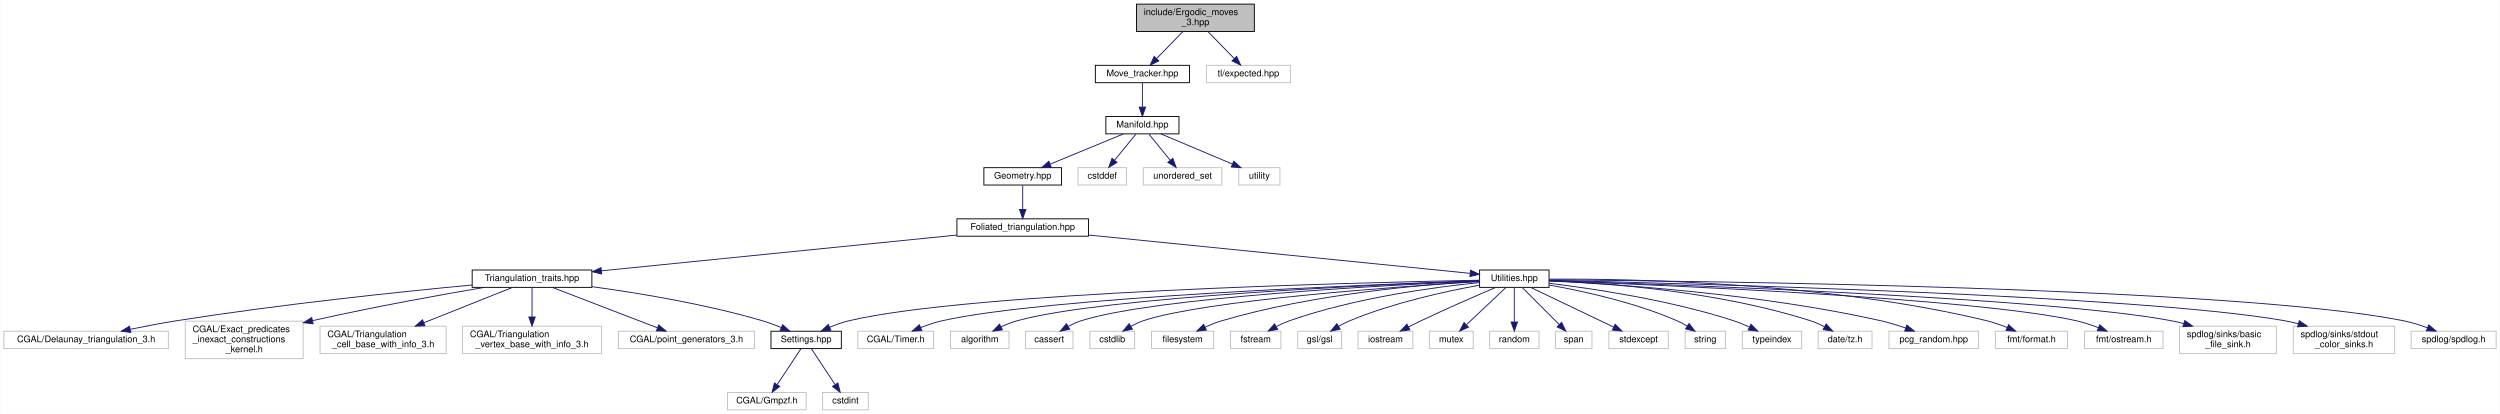
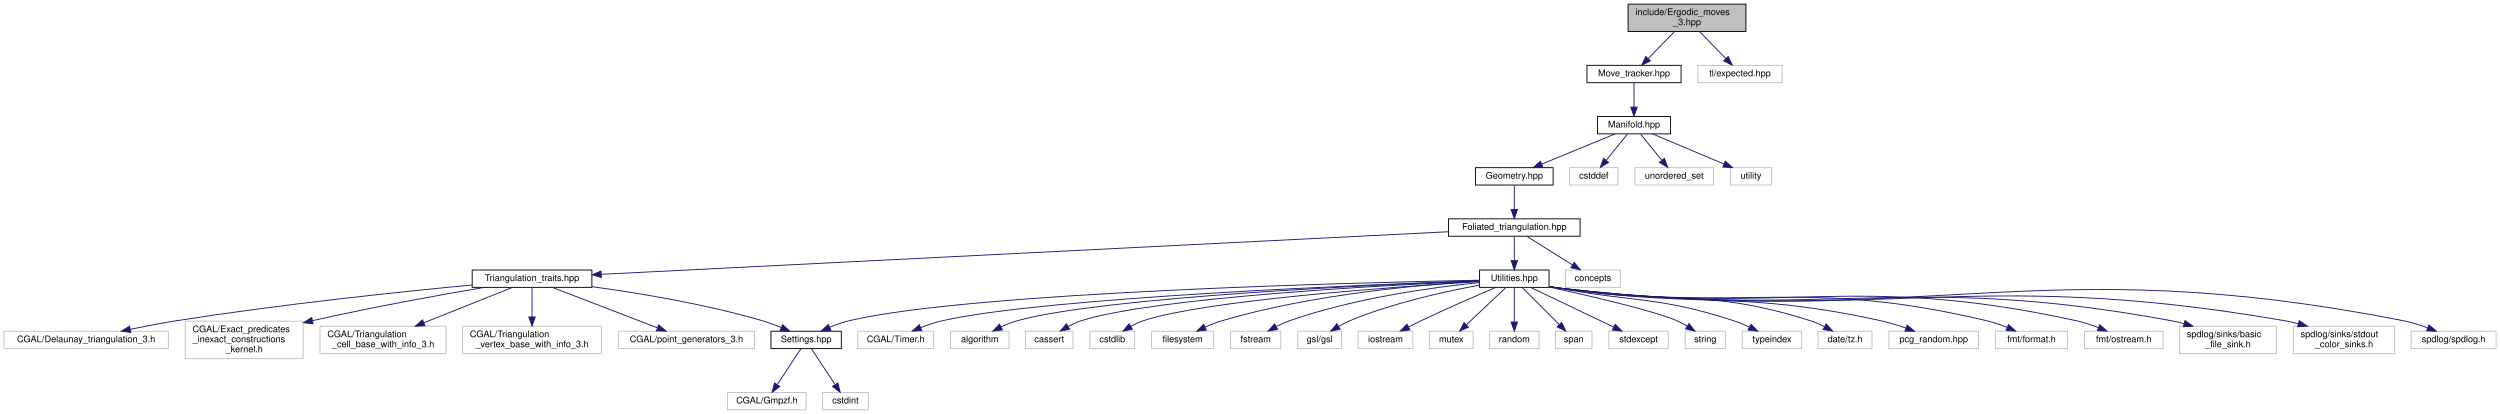
<svg xmlns="http://www.w3.org/2000/svg" xmlns:xlink="http://www.w3.org/1999/xlink" width="2736pt" height="453pt" viewBox="0.00 0.00 2735.50 453.00">
  <g id="graph0" class="graph" transform="scale(1 1) rotate(0) translate(4 449)">
    <polygon fill="white" stroke="transparent" points="-4,4 -4,-449 2731.5,-449 2731.5,4 -4,4" />
    <g id="node1" class="node">
      <g id="a_node1">
        <a xlink:title="Pachner moves on 2+1 dimensional foliated Delaunay triangulations.">
-           <polygon fill="#bfbfbf" stroke="black" points="1239.5,-414.5 1239.5,-444.5 1368.5,-444.5 1368.5,-414.5 1239.5,-414.5" />
-           <text text-anchor="start" x="1247.5" y="-432.5" font-family="Helvetica,sans-Serif" font-size="10.00">include/Ergodic_moves</text>
-           <text text-anchor="middle" x="1304" y="-421.5" font-family="Helvetica,sans-Serif" font-size="10.00">_3.hpp</text>
+           <polygon fill="#bfbfbf" stroke="black" points="1777.5,-414.5 1777.5,-444.5 1906.5,-444.5 1906.5,-414.5 1777.5,-414.5" />
+           <text text-anchor="start" x="1785.5" y="-432.5" font-family="Helvetica,sans-Serif" font-size="10.00">include/Ergodic_moves</text>
+           <text text-anchor="middle" x="1842" y="-421.5" font-family="Helvetica,sans-Serif" font-size="10.00">_3.hpp</text>
        </a>
      </g>
    </g>
    <g id="node2" class="node">
      <g id="a_node2">
        <a xlink:href="_move__tracker_8hpp.html" target="_top" xlink:title="Track ergodic moves.">
-           <polygon fill="white" stroke="black" points="1194.5,-358.5 1194.5,-377.5 1297.5,-377.5 1297.5,-358.5 1194.5,-358.5" />
-           <text text-anchor="middle" x="1246" y="-365.5" font-family="Helvetica,sans-Serif" font-size="10.00">Move_tracker.hpp</text>
+           <polygon fill="white" stroke="black" points="1732.5,-358.5 1732.5,-377.5 1835.5,-377.5 1835.5,-358.5 1732.5,-358.5" />
+           <text text-anchor="middle" x="1784" y="-365.5" font-family="Helvetica,sans-Serif" font-size="10.00">Move_tracker.hpp</text>
        </a>
      </g>
    </g>
    <g id="edge1" class="edge">
-       <path fill="none" stroke="midnightblue" d="M1290.25,-414.4C1281.65,-405.58 1270.55,-394.18 1261.61,-385.02" />
-       <polygon fill="midnightblue" stroke="midnightblue" points="1263.93,-382.38 1254.44,-377.66 1258.91,-387.26 1263.93,-382.38" />
-     </g>
-     <g id="node40" class="node">
-       <g id="a_node40">
-         <a xlink:title=" ">
-           <polygon fill="white" stroke="#bfbfbf" points="1316,-358.5 1316,-377.5 1408,-377.5 1408,-358.5 1316,-358.5" />
-           <text text-anchor="middle" x="1362" y="-365.5" font-family="Helvetica,sans-Serif" font-size="10.00">tl/expected.hpp</text>
-         </a>
-       </g>
-     </g>
-     <g id="edge40" class="edge">
-       <path fill="none" stroke="midnightblue" d="M1317.75,-414.4C1326.35,-405.58 1337.45,-394.18 1346.39,-385.02" />
-       <polygon fill="midnightblue" stroke="midnightblue" points="1349.09,-387.26 1353.56,-377.66 1344.07,-382.38 1349.09,-387.26" />
+       <path fill="none" stroke="midnightblue" d="M1828.25,-414.4C1819.65,-405.58 1808.55,-394.18 1799.61,-385.02" />
+       <polygon fill="midnightblue" stroke="midnightblue" points="1801.93,-382.38 1792.44,-377.66 1796.91,-387.26 1801.93,-382.38" />
+     </g>
+     <g id="node41" class="node">
+       <g id="a_node41">
+         <a xlink:title=" ">
+           <polygon fill="white" stroke="#bfbfbf" points="1854,-358.5 1854,-377.5 1946,-377.5 1946,-358.5 1854,-358.5" />
+           <text text-anchor="middle" x="1900" y="-365.5" font-family="Helvetica,sans-Serif" font-size="10.00">tl/expected.hpp</text>
+         </a>
+       </g>
+     </g>
+     <g id="edge41" class="edge">
+       <path fill="none" stroke="midnightblue" d="M1855.75,-414.4C1864.35,-405.58 1875.45,-394.18 1884.39,-385.02" />
+       <polygon fill="midnightblue" stroke="midnightblue" points="1887.09,-387.26 1891.56,-377.66 1882.07,-382.38 1887.09,-387.26" />
    </g>
    <g id="node3" class="node">
      <g id="a_node3">
        <a xlink:href="_manifold_8hpp.html" target="_top" xlink:title="Data structures for manifolds.">
-           <polygon fill="white" stroke="black" points="1206,-302.5 1206,-321.5 1286,-321.5 1286,-302.5 1206,-302.5" />
-           <text text-anchor="middle" x="1246" y="-309.5" font-family="Helvetica,sans-Serif" font-size="10.00">Manifold.hpp</text>
+           <polygon fill="white" stroke="black" points="1744,-302.5 1744,-321.5 1824,-321.5 1824,-302.5 1744,-302.5" />
+           <text text-anchor="middle" x="1784" y="-309.5" font-family="Helvetica,sans-Serif" font-size="10.00">Manifold.hpp</text>
        </a>
      </g>
    </g>
    <g id="edge2" class="edge">
-       <path fill="none" stroke="midnightblue" d="M1246,-358.08C1246,-351.01 1246,-340.86 1246,-331.99" />
-       <polygon fill="midnightblue" stroke="midnightblue" points="1249.5,-331.75 1246,-321.75 1242.5,-331.75 1249.5,-331.75" />
+       <path fill="none" stroke="midnightblue" d="M1784,-358.08C1784,-351.01 1784,-340.86 1784,-331.99" />
+       <polygon fill="midnightblue" stroke="midnightblue" points="1787.5,-331.75 1784,-321.75 1780.5,-331.75 1787.5,-331.75" />
    </g>
    <g id="node4" class="node">
      <g id="a_node4">
        <a xlink:href="_geometry_8hpp.html" target="_top" xlink:title="Geometric quantities of Manifold used by MoveAlgorithm.">
-           <polygon fill="white" stroke="black" points="1072.5,-246.5 1072.5,-265.5 1157.5,-265.5 1157.5,-246.5 1072.5,-246.5" />
-           <text text-anchor="middle" x="1115" y="-253.5" font-family="Helvetica,sans-Serif" font-size="10.00">Geometry.hpp</text>
+           <polygon fill="white" stroke="black" points="1610.5,-246.5 1610.5,-265.5 1695.5,-265.5 1695.5,-246.5 1610.5,-246.5" />
+           <text text-anchor="middle" x="1653" y="-253.5" font-family="Helvetica,sans-Serif" font-size="10.00">Geometry.hpp</text>
        </a>
      </g>
    </g>
    <g id="edge3" class="edge">
-       <path fill="none" stroke="midnightblue" d="M1225.24,-302.44C1203.68,-293.56 1169.74,-279.56 1145.21,-269.45" />
-       <polygon fill="midnightblue" stroke="midnightblue" points="1146.24,-266.09 1135.66,-265.52 1143.57,-272.56 1146.24,-266.09" />
-     </g>
-     <g id="node37" class="node">
-       <g id="a_node37">
-         <a xlink:title=" ">
-           <polygon fill="white" stroke="#bfbfbf" points="1175.5,-246.5 1175.5,-265.5 1228.5,-265.5 1228.5,-246.5 1175.5,-246.5" />
-           <text text-anchor="middle" x="1202" y="-253.5" font-family="Helvetica,sans-Serif" font-size="10.00">cstddef</text>
-         </a>
-       </g>
-     </g>
-     <g id="edge37" class="edge">
-       <path fill="none" stroke="midnightblue" d="M1238.73,-302.08C1232.46,-294.38 1223.21,-283.03 1215.57,-273.65" />
-       <polygon fill="midnightblue" stroke="midnightblue" points="1218.16,-271.29 1209.13,-265.75 1212.73,-275.71 1218.16,-271.29" />
+       <path fill="none" stroke="midnightblue" d="M1763.24,-302.44C1741.68,-293.56 1707.74,-279.56 1683.21,-269.45" />
+       <polygon fill="midnightblue" stroke="midnightblue" points="1684.24,-266.09 1673.66,-265.52 1681.57,-272.56 1684.24,-266.09" />
    </g>
    <g id="node38" class="node">
      <g id="a_node38">
        <a xlink:title=" ">
-           <polygon fill="white" stroke="#bfbfbf" points="1247,-246.5 1247,-265.5 1333,-265.5 1333,-246.5 1247,-246.5" />
-           <text text-anchor="middle" x="1290" y="-253.5" font-family="Helvetica,sans-Serif" font-size="10.00">unordered_set</text>
+           <polygon fill="white" stroke="#bfbfbf" points="1713.5,-246.5 1713.5,-265.5 1766.5,-265.5 1766.5,-246.5 1713.5,-246.5" />
+           <text text-anchor="middle" x="1740" y="-253.5" font-family="Helvetica,sans-Serif" font-size="10.00">cstddef</text>
        </a>
      </g>
    </g>
    <g id="edge38" class="edge">
-       <path fill="none" stroke="midnightblue" d="M1253.27,-302.08C1259.54,-294.38 1268.79,-283.03 1276.43,-273.65" />
-       <polygon fill="midnightblue" stroke="midnightblue" points="1279.27,-275.71 1282.87,-265.75 1273.84,-271.29 1279.27,-275.71" />
+       <path fill="none" stroke="midnightblue" d="M1776.73,-302.08C1770.46,-294.38 1761.21,-283.03 1753.57,-273.65" />
+       <polygon fill="midnightblue" stroke="midnightblue" points="1756.16,-271.29 1747.13,-265.75 1750.73,-275.71 1756.16,-271.29" />
    </g>
    <g id="node39" class="node">
      <g id="a_node39">
        <a xlink:title=" ">
-           <polygon fill="white" stroke="#bfbfbf" points="1351.5,-246.5 1351.5,-265.5 1396.5,-265.5 1396.5,-246.5 1351.5,-246.5" />
-           <text text-anchor="middle" x="1374" y="-253.5" font-family="Helvetica,sans-Serif" font-size="10.00">utility</text>
+           <polygon fill="white" stroke="#bfbfbf" points="1785,-246.5 1785,-265.5 1871,-265.5 1871,-246.5 1785,-246.5" />
+           <text text-anchor="middle" x="1828" y="-253.5" font-family="Helvetica,sans-Serif" font-size="10.00">unordered_set</text>
        </a>
      </g>
    </g>
    <g id="edge39" class="edge">
-       <path fill="none" stroke="midnightblue" d="M1266.28,-302.44C1287.35,-293.56 1320.52,-279.56 1344.49,-269.45" />
-       <polygon fill="midnightblue" stroke="midnightblue" points="1345.96,-272.63 1353.81,-265.52 1343.24,-266.18 1345.96,-272.63" />
+       <path fill="none" stroke="midnightblue" d="M1791.27,-302.08C1797.54,-294.38 1806.79,-283.03 1814.43,-273.65" />
+       <polygon fill="midnightblue" stroke="midnightblue" points="1817.27,-275.71 1820.87,-265.75 1811.84,-271.29 1817.27,-275.71" />
+     </g>
+     <g id="node40" class="node">
+       <g id="a_node40">
+         <a xlink:title=" ">
+           <polygon fill="white" stroke="#bfbfbf" points="1889.5,-246.5 1889.5,-265.5 1934.5,-265.5 1934.5,-246.5 1889.5,-246.5" />
+           <text text-anchor="middle" x="1912" y="-253.5" font-family="Helvetica,sans-Serif" font-size="10.00">utility</text>
+         </a>
+       </g>
+     </g>
+     <g id="edge40" class="edge">
+       <path fill="none" stroke="midnightblue" d="M1804.28,-302.44C1825.35,-293.56 1858.52,-279.56 1882.49,-269.45" />
+       <polygon fill="midnightblue" stroke="midnightblue" points="1883.96,-272.63 1891.81,-265.52 1881.24,-266.18 1883.96,-272.63" />
    </g>
    <g id="node5" class="node">
      <g id="a_node5">
        <a xlink:href="_foliated__triangulation_8hpp.html" target="_top" xlink:title="Create foliated spherical triangulations.">
-           <polygon fill="white" stroke="black" points="1043,-190.5 1043,-209.5 1187,-209.5 1187,-190.5 1043,-190.5" />
-           <text text-anchor="middle" x="1115" y="-197.5" font-family="Helvetica,sans-Serif" font-size="10.00">Foliated_triangulation.hpp</text>
+           <polygon fill="white" stroke="black" points="1581,-190.5 1581,-209.5 1725,-209.5 1725,-190.5 1581,-190.5" />
+           <text text-anchor="middle" x="1653" y="-197.5" font-family="Helvetica,sans-Serif" font-size="10.00">Foliated_triangulation.hpp</text>
        </a>
      </g>
    </g>
    <g id="edge4" class="edge">
-       <path fill="none" stroke="midnightblue" d="M1115,-246.08C1115,-239.01 1115,-228.86 1115,-219.99" />
-       <polygon fill="midnightblue" stroke="midnightblue" points="1118.5,-219.75 1115,-209.75 1111.5,-219.75 1118.5,-219.75" />
+       <path fill="none" stroke="midnightblue" d="M1653,-246.08C1653,-239.01 1653,-228.86 1653,-219.99" />
+       <polygon fill="midnightblue" stroke="midnightblue" points="1656.5,-219.75 1653,-209.75 1649.5,-219.75 1656.5,-219.75" />
    </g>
    <g id="node6" class="node">
      <g id="a_node6">
        <a xlink:href="_triangulation__traits_8hpp.html" target="_top" xlink:title="Traits class for particular uses of CGAL.">
          <polygon fill="white" stroke="black" points="512.5,-134.5 512.5,-153.5 643.5,-153.5 643.5,-134.5 512.5,-134.5" />
          <text text-anchor="middle" x="578" y="-141.5" font-family="Helvetica,sans-Serif" font-size="10.00">Triangulation_traits.hpp</text>
        </a>
      </g>
    </g>
    <g id="edge5" class="edge">
-       <path fill="none" stroke="midnightblue" d="M1042.86,-191.75C941.4,-181.54 757.43,-163.04 653.95,-152.64" />
-       <polygon fill="midnightblue" stroke="midnightblue" points="654.19,-149.14 643.89,-151.63 653.49,-156.11 654.19,-149.14" />
+       <path fill="none" stroke="midnightblue" d="M1580.8,-195.37C1386.23,-185.6 852.31,-158.78 653.72,-148.8" />
+       <polygon fill="midnightblue" stroke="midnightblue" points="653.83,-145.3 643.67,-148.3 653.48,-152.3 653.83,-145.3" />
    </g>
    <g id="node15" class="node">
      <g id="a_node15">
        <a xlink:href="_utilities_8hpp.html" target="_top" xlink:title="Utility functions.">
          <polygon fill="white" stroke="black" points="1615,-134.5 1615,-153.5 1691,-153.5 1691,-134.5 1615,-134.5" />
          <text text-anchor="middle" x="1653" y="-141.5" font-family="Helvetica,sans-Serif" font-size="10.00">Utilities.hpp</text>
        </a>
      </g>
    </g>
    <g id="edge14" class="edge">
-       <path fill="none" stroke="midnightblue" d="M1187.28,-191.75C1298.73,-180.56 1509.59,-159.39 1604.52,-149.87" />
-       <polygon fill="midnightblue" stroke="midnightblue" points="1605.1,-153.33 1614.7,-148.84 1604.4,-146.36 1605.1,-153.33" />
+       <path fill="none" stroke="midnightblue" d="M1653,-190.08C1653,-183.01 1653,-172.86 1653,-163.99" />
+       <polygon fill="midnightblue" stroke="midnightblue" points="1656.5,-163.75 1653,-153.75 1649.5,-163.75 1656.5,-163.75" />
+     </g>
+     <g id="node37" class="node">
+       <g id="a_node37">
+         <a xlink:title=" ">
+           <polygon fill="white" stroke="#bfbfbf" points="1709,-134.5 1709,-153.5 1769,-153.5 1769,-134.5 1709,-134.5" />
+           <text text-anchor="middle" x="1739" y="-141.5" font-family="Helvetica,sans-Serif" font-size="10.00">concepts</text>
+         </a>
+       </g>
+     </g>
+     <g id="edge37" class="edge">
+       <path fill="none" stroke="midnightblue" d="M1666.82,-190.32C1680.23,-181.9 1700.82,-168.97 1716.59,-159.07" />
+       <polygon fill="midnightblue" stroke="midnightblue" points="1718.61,-161.94 1725.22,-153.65 1714.89,-156.01 1718.61,-161.94" />
    </g>
    <g id="node7" class="node">
      <g id="a_node7">
        <a xlink:href="_settings_8hpp.html" target="_top" xlink:title="Global integer and precision settings.">
          <polygon fill="white" stroke="black" points="839.5,-67.5 839.5,-86.5 916.5,-86.5 916.5,-67.5 839.5,-67.5" />
          <text text-anchor="middle" x="878" y="-74.5" font-family="Helvetica,sans-Serif" font-size="10.00">Settings.hpp</text>
        </a>
      </g>
    </g>
    <g id="edge6" class="edge">
      <path fill="none" stroke="midnightblue" d="M643.64,-135.27C695.04,-128.27 767.96,-116.23 830,-98 836.87,-95.98 844.08,-93.3 850.78,-90.55" />
      <polygon fill="midnightblue" stroke="midnightblue" points="852.29,-93.71 860.1,-86.55 849.53,-87.27 852.29,-93.71" />
    </g>
    <g id="node10" class="node">
      <g id="a_node10">
        <a xlink:title=" ">
          <polygon fill="white" stroke="#bfbfbf" points="0,-67.5 0,-86.5 180,-86.5 180,-67.5 0,-67.5" />
          <text text-anchor="middle" x="90" y="-74.5" font-family="Helvetica,sans-Serif" font-size="10.00">CGAL/Delaunay_triangulation_3.h</text>
        </a>
      </g>
    </g>
    <g id="edge9" class="edge">
      <path fill="none" stroke="midnightblue" d="M512.38,-137.11C434.87,-129.76 302.14,-115.94 189,-98 172.52,-95.39 154.61,-91.95 138.62,-88.67" />
      <polygon fill="midnightblue" stroke="midnightblue" points="138.92,-85.16 128.42,-86.54 137.49,-92.01 138.92,-85.16" />
    </g>
    <g id="node11" class="node">
      <g id="a_node11">
        <a xlink:title=" ">
          <polygon fill="white" stroke="#bfbfbf" points="198.5,-56.5 198.5,-97.5 327.5,-97.5 327.5,-56.5 198.5,-56.5" />
          <text text-anchor="start" x="206.5" y="-85.5" font-family="Helvetica,sans-Serif" font-size="10.00">CGAL/Exact_predicates</text>
          <text text-anchor="start" x="206.5" y="-74.5" font-family="Helvetica,sans-Serif" font-size="10.00">_inexact_constructions</text>
          <text text-anchor="middle" x="263" y="-63.5" font-family="Helvetica,sans-Serif" font-size="10.00">_kernel.h</text>
        </a>
      </g>
    </g>
    <g id="edge10" class="edge">
      <path fill="none" stroke="midnightblue" d="M525.57,-134.45C478.79,-126.53 408.22,-113.92 337.83,-98.11" />
      <polygon fill="midnightblue" stroke="midnightblue" points="338.43,-94.65 327.9,-95.85 336.88,-101.48 338.43,-94.65" />
    </g>
    <g id="node12" class="node">
      <g id="a_node12">
        <a xlink:title=" ">
          <polygon fill="white" stroke="#bfbfbf" points="346,-62 346,-92 484,-92 484,-62 346,-62" />
          <text text-anchor="start" x="354" y="-80" font-family="Helvetica,sans-Serif" font-size="10.00">CGAL/Triangulation</text>
          <text text-anchor="middle" x="415" y="-69" font-family="Helvetica,sans-Serif" font-size="10.00">_cell_base_with_info_3.h</text>
        </a>
      </g>
    </g>
    <g id="edge11" class="edge">
      <path fill="none" stroke="midnightblue" d="M556.35,-134.37C531.79,-124.57 491.06,-108.33 459.61,-95.79" />
      <polygon fill="midnightblue" stroke="midnightblue" points="460.76,-92.48 450.18,-92.03 458.17,-98.98 460.76,-92.48" />
    </g>
    <g id="node13" class="node">
      <g id="a_node13">
        <a xlink:title=" ">
          <polygon fill="white" stroke="#bfbfbf" points="502,-62 502,-92 654,-92 654,-62 502,-62" />
          <text text-anchor="start" x="510" y="-80" font-family="Helvetica,sans-Serif" font-size="10.00">CGAL/Triangulation</text>
          <text text-anchor="middle" x="578" y="-69" font-family="Helvetica,sans-Serif" font-size="10.00">_vertex_base_with_info_3.h</text>
        </a>
      </g>
    </g>
    <g id="edge12" class="edge">
      <path fill="none" stroke="midnightblue" d="M578,-134.23C578,-126.04 578,-113.42 578,-102.21" />
      <polygon fill="midnightblue" stroke="midnightblue" points="581.5,-102.09 578,-92.09 574.5,-102.09 581.5,-102.09" />
    </g>
    <g id="node14" class="node">
      <g id="a_node14">
        <a xlink:title=" ">
          <polygon fill="white" stroke="#bfbfbf" points="672.5,-67.5 672.5,-86.5 821.5,-86.5 821.5,-67.5 672.5,-67.5" />
          <text text-anchor="middle" x="747" y="-74.5" font-family="Helvetica,sans-Serif" font-size="10.00">CGAL/point_generators_3.h</text>
        </a>
      </g>
    </g>
    <g id="edge13" class="edge">
      <path fill="none" stroke="midnightblue" d="M600.44,-134.37C629.82,-123.07 681.49,-103.2 714.97,-90.32" />
      <polygon fill="midnightblue" stroke="midnightblue" points="716.66,-93.42 724.73,-86.56 714.14,-86.89 716.66,-93.42" />
    </g>
    <g id="node8" class="node">
      <g id="a_node8">
        <a xlink:title=" ">
          <polygon fill="white" stroke="#bfbfbf" points="792,-0.5 792,-19.5 878,-19.5 878,-0.5 792,-0.5" />
          <text text-anchor="middle" x="835" y="-7.5" font-family="Helvetica,sans-Serif" font-size="10.00">CGAL/Gmpzf.h</text>
        </a>
      </g>
    </g>
    <g id="edge7" class="edge">
      <path fill="none" stroke="midnightblue" d="M872.2,-67.23C865.62,-57.29 854.74,-40.84 846.44,-28.29" />
      <polygon fill="midnightblue" stroke="midnightblue" points="849.14,-26.04 840.71,-19.63 843.31,-29.9 849.14,-26.04" />
    </g>
    <g id="node9" class="node">
      <g id="a_node9">
        <a xlink:title=" ">
          <polygon fill="white" stroke="#bfbfbf" points="896,-0.5 896,-19.5 946,-19.5 946,-0.5 896,-0.5" />
          <text text-anchor="middle" x="921" y="-7.5" font-family="Helvetica,sans-Serif" font-size="10.00">cstdint</text>
        </a>
      </g>
    </g>
    <g id="edge8" class="edge">
      <path fill="none" stroke="midnightblue" d="M883.8,-67.23C890.38,-57.29 901.26,-40.84 909.56,-28.29" />
      <polygon fill="midnightblue" stroke="midnightblue" points="912.69,-29.9 915.29,-19.63 906.86,-26.04 912.69,-29.9" />
    </g>
    <g id="edge36" class="edge">
      <path fill="none" stroke="midnightblue" d="M1614.98,-142.35C1484.87,-139.86 1058.1,-129.45 925,-98 917.93,-96.33 910.56,-93.68 903.82,-90.84" />
      <polygon fill="midnightblue" stroke="midnightblue" points="905.05,-87.56 894.5,-86.66 902.19,-93.95 905.05,-87.56" />
    </g>
    <g id="node16" class="node">
      <g id="a_node16">
        <a xlink:title=" ">
          <polygon fill="white" stroke="#bfbfbf" points="934.5,-67.5 934.5,-86.5 1017.5,-86.5 1017.5,-67.5 934.5,-67.5" />
          <text text-anchor="middle" x="976" y="-74.5" font-family="Helvetica,sans-Serif" font-size="10.00">CGAL/Timer.h</text>
        </a>
      </g>
    </g>
    <g id="edge15" class="edge">
      <path fill="none" stroke="midnightblue" d="M1614.7,-141.76C1496.7,-137.7 1139.91,-123.57 1027,-98 1019.13,-96.22 1010.88,-93.42 1003.36,-90.48" />
      <polygon fill="midnightblue" stroke="midnightblue" points="1004.57,-87.19 993.99,-86.6 1001.89,-93.66 1004.57,-87.19" />
    </g>
    <g id="node17" class="node">
      <g id="a_node17">
        <a xlink:title=" ">
          <polygon fill="white" stroke="#bfbfbf" points="1036,-67.5 1036,-86.5 1100,-86.5 1100,-67.5 1036,-67.5" />
          <text text-anchor="middle" x="1068" y="-74.5" font-family="Helvetica,sans-Serif" font-size="10.00">algorithm</text>
        </a>
      </g>
    </g>
    <g id="edge16" class="edge">
      <path fill="none" stroke="midnightblue" d="M1614.77,-141.67C1507.37,-137.66 1204.61,-124.27 1109,-98 1103.03,-96.36 1096.89,-93.86 1091.23,-91.17" />
      <polygon fill="midnightblue" stroke="midnightblue" points="1092.78,-88.03 1082.28,-86.6 1089.59,-94.27 1092.78,-88.03" />
    </g>
    <g id="node18" class="node">
      <g id="a_node18">
        <a xlink:title=" ">
          <polygon fill="white" stroke="#bfbfbf" points="1118,-67.5 1118,-86.5 1170,-86.5 1170,-67.5 1118,-67.5" />
          <text text-anchor="middle" x="1144" y="-74.5" font-family="Helvetica,sans-Serif" font-size="10.00">cassert</text>
        </a>
      </g>
    </g>
    <g id="edge17" class="edge">
      <path fill="none" stroke="midnightblue" d="M1614.75,-141.45C1517.01,-137.15 1260.06,-123.69 1179,-98 1174.17,-96.47 1169.27,-94.2 1164.72,-91.74" />
      <polygon fill="midnightblue" stroke="midnightblue" points="1166.42,-88.68 1156.04,-86.58 1162.85,-94.7 1166.42,-88.68" />
    </g>
    <g id="node19" class="node">
      <g id="a_node19">
        <a xlink:title=" ">
          <polygon fill="white" stroke="#bfbfbf" points="1188.5,-67.5 1188.5,-86.5 1237.5,-86.5 1237.5,-67.5 1188.5,-67.5" />
          <text text-anchor="middle" x="1213" y="-74.5" font-family="Helvetica,sans-Serif" font-size="10.00">cstdlib</text>
        </a>
      </g>
    </g>
    <g id="edge18" class="edge">
      <path fill="none" stroke="midnightblue" d="M1614.85,-140.82C1527.4,-135.48 1314.8,-120.55 1247,-98 1242.42,-96.48 1237.78,-94.27 1233.46,-91.88" />
      <polygon fill="midnightblue" stroke="midnightblue" points="1235.04,-88.74 1224.68,-86.54 1231.4,-94.72 1235.04,-88.74" />
    </g>
    <g id="node20" class="node">
      <g id="a_node20">
        <a xlink:title=" ">
          <polygon fill="white" stroke="#bfbfbf" points="1256,-67.5 1256,-86.5 1324,-86.5 1324,-67.5 1256,-67.5" />
          <text text-anchor="middle" x="1290" y="-74.5" font-family="Helvetica,sans-Serif" font-size="10.00">filesystem</text>
        </a>
      </g>
    </g>
    <g id="edge19" class="edge">
      <path fill="none" stroke="midnightblue" d="M1614.79,-141.27C1553.99,-137.71 1431.99,-127.27 1333,-98 1326.93,-96.21 1320.63,-93.68 1314.78,-91.04" />
      <polygon fill="midnightblue" stroke="midnightblue" points="1316.02,-87.75 1305.49,-86.56 1312.98,-94.06 1316.02,-87.75" />
    </g>
    <g id="node21" class="node">
      <g id="a_node21">
        <a xlink:title=" ">
          <polygon fill="white" stroke="#bfbfbf" points="1342.5,-67.5 1342.5,-86.5 1397.5,-86.5 1397.5,-67.5 1342.5,-67.5" />
          <text text-anchor="middle" x="1370" y="-74.5" font-family="Helvetica,sans-Serif" font-size="10.00">fstream</text>
        </a>
      </g>
    </g>
    <g id="edge20" class="edge">
      <path fill="none" stroke="midnightblue" d="M1614.96,-139.78C1565.79,-134.78 1478.06,-123 1407,-98 1402.17,-96.3 1397.22,-94.04 1392.57,-91.64" />
      <polygon fill="midnightblue" stroke="midnightblue" points="1394.02,-88.45 1383.58,-86.68 1390.64,-94.57 1394.02,-88.45" />
    </g>
    <g id="node22" class="node">
      <g id="a_node22">
        <a xlink:title=" ">
          <polygon fill="white" stroke="#bfbfbf" points="1416,-67.5 1416,-86.5 1464,-86.5 1464,-67.5 1416,-67.5" />
          <text text-anchor="middle" x="1440" y="-74.5" font-family="Helvetica,sans-Serif" font-size="10.00">gsl/gsl</text>
        </a>
      </g>
    </g>
    <g id="edge21" class="edge">
      <path fill="none" stroke="midnightblue" d="M1614.71,-136.87C1577.53,-130.13 1519.98,-117.58 1473,-98 1468.9,-96.29 1464.7,-94.12 1460.74,-91.85" />
      <polygon fill="midnightblue" stroke="midnightblue" points="1462.42,-88.77 1452.07,-86.52 1458.76,-94.74 1462.42,-88.77" />
    </g>
    <g id="node23" class="node">
      <g id="a_node23">
        <a xlink:title=" ">
          <polygon fill="white" stroke="#bfbfbf" points="1482,-67.5 1482,-86.5 1542,-86.5 1542,-67.5 1482,-67.5" />
          <text text-anchor="middle" x="1512" y="-74.5" font-family="Helvetica,sans-Serif" font-size="10.00">iostream</text>
        </a>
      </g>
    </g>
    <g id="edge22" class="edge">
      <path fill="none" stroke="midnightblue" d="M1632.52,-134.38C1611.81,-125.57 1578.96,-111.32 1551,-98 1546.51,-95.86 1541.78,-93.51 1537.21,-91.2" />
      <polygon fill="midnightblue" stroke="midnightblue" points="1538.71,-88.03 1528.21,-86.58 1535.51,-94.26 1538.71,-88.03" />
    </g>
    <g id="node24" class="node">
      <g id="a_node24">
        <a xlink:title=" ">
          <polygon fill="white" stroke="#bfbfbf" points="1560,-67.5 1560,-86.5 1608,-86.5 1608,-67.5 1560,-67.5" />
          <text text-anchor="middle" x="1584" y="-74.5" font-family="Helvetica,sans-Serif" font-size="10.00">mutex</text>
        </a>
      </g>
    </g>
    <g id="edge23" class="edge">
      <path fill="none" stroke="midnightblue" d="M1643.69,-134.23C1632.73,-123.9 1614.29,-106.54 1600.81,-93.83" />
      <polygon fill="midnightblue" stroke="midnightblue" points="1602.84,-90.94 1593.16,-86.63 1598.04,-96.03 1602.84,-90.94" />
    </g>
    <g id="node25" class="node">
      <g id="a_node25">
        <a xlink:title=" ">
          <polygon fill="white" stroke="#bfbfbf" points="1626,-67.5 1626,-86.5 1680,-86.5 1680,-67.5 1626,-67.5" />
          <text text-anchor="middle" x="1653" y="-74.5" font-family="Helvetica,sans-Serif" font-size="10.00">random</text>
        </a>
      </g>
    </g>
    <g id="edge24" class="edge">
      <path fill="none" stroke="midnightblue" d="M1653,-134.23C1653,-124.68 1653,-109.12 1653,-96.78" />
      <polygon fill="midnightblue" stroke="midnightblue" points="1656.5,-96.63 1653,-86.63 1649.5,-96.63 1656.5,-96.63" />
    </g>
    <g id="node26" class="node">
      <g id="a_node26">
        <a xlink:title=" ">
          <polygon fill="white" stroke="#bfbfbf" points="1698,-67.5 1698,-86.5 1738,-86.5 1738,-67.5 1698,-67.5" />
          <text text-anchor="middle" x="1718" y="-74.5" font-family="Helvetica,sans-Serif" font-size="10.00">span</text>
        </a>
      </g>
    </g>
    <g id="edge25" class="edge">
      <path fill="none" stroke="midnightblue" d="M1661.77,-134.23C1672.1,-123.9 1689.46,-106.54 1702.17,-93.83" />
      <polygon fill="midnightblue" stroke="midnightblue" points="1704.78,-96.17 1709.37,-86.63 1699.83,-91.22 1704.78,-96.17" />
    </g>
    <g id="node27" class="node">
      <g id="a_node27">
        <a xlink:title=" ">
          <polygon fill="white" stroke="#bfbfbf" points="1756.5,-67.5 1756.5,-86.5 1821.5,-86.5 1821.5,-67.5 1756.5,-67.5" />
          <text text-anchor="middle" x="1789" y="-74.5" font-family="Helvetica,sans-Serif" font-size="10.00">stdexcept</text>
        </a>
      </g>
    </g>
    <g id="edge26" class="edge">
      <path fill="none" stroke="midnightblue" d="M1671.06,-134.37C1694.23,-123.3 1734.63,-103.99 1761.6,-91.1" />
      <polygon fill="midnightblue" stroke="midnightblue" points="1763.35,-94.14 1770.87,-86.67 1760.33,-87.82 1763.35,-94.14" />
    </g>
    <g id="node28" class="node">
      <g id="a_node28">
        <a xlink:title=" ">
          <polygon fill="white" stroke="#bfbfbf" points="1840,-67.5 1840,-86.5 1884,-86.5 1884,-67.5 1840,-67.5" />
          <text text-anchor="middle" x="1862" y="-74.5" font-family="Helvetica,sans-Serif" font-size="10.00">string</text>
        </a>
      </g>
    </g>
    <g id="edge27" class="edge">
-       <path fill="none" stroke="midnightblue" d="M1691.33,-137.03C1728.2,-130.44 1784.96,-118.02 1831,-98 1834.79,-96.35 1838.64,-94.26 1842.28,-92.06" />
+       <path fill="none" stroke="midnightblue" d="M1691.36,-134.84C1735.81,-125.11 1806.15,-108.81 1831,-98 1834.79,-96.35 1838.64,-94.26 1842.28,-92.06" />
      <polygon fill="midnightblue" stroke="midnightblue" points="1844.27,-94.94 1850.73,-86.54 1840.44,-89.08 1844.27,-94.94" />
    </g>
    <g id="node29" class="node">
      <g id="a_node29">
        <a xlink:title=" ">
          <polygon fill="white" stroke="#bfbfbf" points="1902.5,-67.5 1902.5,-86.5 1967.5,-86.5 1967.5,-67.5 1902.5,-67.5" />
          <text text-anchor="middle" x="1935" y="-74.5" font-family="Helvetica,sans-Serif" font-size="10.00">typeindex</text>
        </a>
      </g>
    </g>
    <g id="edge28" class="edge">
-       <path fill="none" stroke="midnightblue" d="M1691.17,-138.94C1739.16,-133.13 1823.67,-120.58 1893,-98 1898.66,-96.16 1904.55,-93.71 1910.06,-91.17" />
-       <polygon fill="midnightblue" stroke="midnightblue" points="1911.99,-94.13 1919.44,-86.6 1908.92,-87.83 1911.99,-94.13" />
+       <path fill="none" stroke="midnightblue" d="M1691.22,-135.67C1694.19,-135.1 1697.14,-134.54 1700,-134 1785.74,-117.79 1810.02,-124.99 1893,-98 1898.66,-96.16 1904.55,-93.72 1910.06,-91.18" />
+       <polygon fill="midnightblue" stroke="midnightblue" points="1911.99,-94.13 1919.44,-86.6 1908.92,-87.84 1911.99,-94.13" />
    </g>
    <g id="node30" class="node">
      <g id="a_node30">
        <a xlink:title=" ">
          <polygon fill="white" stroke="#bfbfbf" points="1985.5,-67.5 1985.5,-86.5 2044.5,-86.5 2044.5,-67.5 1985.5,-67.5" />
          <text text-anchor="middle" x="2015" y="-74.5" font-family="Helvetica,sans-Serif" font-size="10.00">date/tz.h</text>
        </a>
      </g>
    </g>
    <g id="edge29" class="edge">
-       <path fill="none" stroke="midnightblue" d="M1691.36,-141.94C1752.99,-139.3 1877.26,-130.09 1977,-98 1982.19,-96.33 1987.52,-93.98 1992.48,-91.48" />
-       <polygon fill="midnightblue" stroke="midnightblue" points="1994.31,-94.46 2001.43,-86.62 1990.97,-88.31 1994.31,-94.46" />
+       <path fill="none" stroke="midnightblue" d="M1691.19,-135.49C1694.16,-134.96 1697.13,-134.46 1700,-134 1822.58,-114.32 1858.65,-135.5 1977,-98 1982.2,-96.35 1987.53,-94.02 1992.49,-91.52" />
+       <polygon fill="midnightblue" stroke="midnightblue" points="1994.33,-94.5 2001.44,-86.65 1990.98,-88.35 1994.33,-94.5" />
    </g>
    <g id="node31" class="node">
      <g id="a_node31">
        <a xlink:title=" ">
          <polygon fill="white" stroke="#bfbfbf" points="2063,-67.5 2063,-86.5 2161,-86.5 2161,-67.5 2063,-67.5" />
          <text text-anchor="middle" x="2112" y="-74.5" font-family="Helvetica,sans-Serif" font-size="10.00">pcg_random.hpp</text>
        </a>
      </g>
    </g>
    <g id="edge30" class="edge">
-       <path fill="none" stroke="midnightblue" d="M1691.05,-141.52C1762.83,-138.11 1922.79,-127.6 2054,-98 2063.06,-95.96 2072.67,-92.98 2081.42,-89.95" />
-       <polygon fill="midnightblue" stroke="midnightblue" points="2082.62,-93.24 2090.84,-86.55 2080.25,-86.66 2082.62,-93.24" />
+       <path fill="none" stroke="midnightblue" d="M1691.17,-135.4C1694.15,-134.9 1697.12,-134.42 1700,-134 1856.48,-111.11 1899.55,-132 2054,-98 2063.14,-95.99 2072.85,-93 2081.65,-89.94" />
+       <polygon fill="midnightblue" stroke="midnightblue" points="2082.91,-93.2 2091.12,-86.51 2080.53,-86.62 2082.91,-93.2" />
    </g>
    <g id="node32" class="node">
      <g id="a_node32">
        <a xlink:title=" ">
          <polygon fill="white" stroke="#bfbfbf" points="2179.5,-67.5 2179.5,-86.5 2258.5,-86.5 2258.5,-67.5 2179.5,-67.5" />
          <text text-anchor="middle" x="2219" y="-74.5" font-family="Helvetica,sans-Serif" font-size="10.00">fmt/format.h</text>
        </a>
      </g>
    </g>
    <g id="edge31" class="edge">
-       <path fill="none" stroke="midnightblue" d="M1691.25,-143.56C1777.82,-143.99 1994.85,-140.34 2170,-98 2177.49,-96.19 2185.33,-93.42 2192.49,-90.51" />
-       <polygon fill="midnightblue" stroke="midnightblue" points="2193.93,-93.7 2201.73,-86.54 2191.17,-87.27 2193.93,-93.7" />
+       <path fill="none" stroke="midnightblue" d="M1691.16,-135.32C1694.15,-134.83 1697.12,-134.39 1700,-134 1907.66,-106.26 1966.11,-146.17 2170,-98 2177.5,-96.23 2185.35,-93.47 2192.51,-90.56" />
+       <polygon fill="midnightblue" stroke="midnightblue" points="2193.95,-93.75 2201.75,-86.58 2191.18,-87.32 2193.95,-93.75" />
    </g>
    <g id="node33" class="node">
      <g id="a_node33">
        <a xlink:title=" ">
          <polygon fill="white" stroke="#bfbfbf" points="2277,-67.5 2277,-86.5 2363,-86.5 2363,-67.5 2277,-67.5" />
          <text text-anchor="middle" x="2320" y="-74.5" font-family="Helvetica,sans-Serif" font-size="10.00">fmt/ostream.h</text>
        </a>
      </g>
    </g>
    <g id="edge32" class="edge">
-       <path fill="none" stroke="midnightblue" d="M1691.03,-141.68C1807.35,-137.41 2157.13,-122.81 2268,-98 2276.1,-96.19 2284.61,-93.35 2292.34,-90.37" />
-       <polygon fill="midnightblue" stroke="midnightblue" points="2293.69,-93.59 2301.64,-86.58 2291.06,-87.11 2293.69,-93.59" />
+       <path fill="none" stroke="midnightblue" d="M1691.16,-135.28C1694.14,-134.8 1697.12,-134.37 1700,-134 1950.94,-102.15 2020.89,-152.02 2268,-98 2276.11,-96.23 2284.62,-93.4 2292.35,-90.42" />
+       <polygon fill="midnightblue" stroke="midnightblue" points="2293.71,-93.65 2301.65,-86.63 2291.07,-87.16 2293.71,-93.65" />
    </g>
    <g id="node34" class="node">
      <g id="a_node34">
        <a xlink:title=" ">
          <polygon fill="white" stroke="#bfbfbf" points="2381,-62 2381,-92 2487,-92 2487,-62 2381,-62" />
          <text text-anchor="start" x="2389" y="-80" font-family="Helvetica,sans-Serif" font-size="10.00">spdlog/sinks/basic</text>
          <text text-anchor="middle" x="2434" y="-69" font-family="Helvetica,sans-Serif" font-size="10.00">_file_sink.h</text>
        </a>
      </g>
    </g>
    <g id="edge33" class="edge">
-       <path fill="none" stroke="midnightblue" d="M1691.35,-141.86C1820.61,-137.83 2239.59,-123.09 2372,-98 2376.43,-97.16 2380.99,-96.1 2385.52,-94.9" />
-       <polygon fill="midnightblue" stroke="midnightblue" points="2386.7,-98.2 2395.36,-92.1 2384.78,-91.47 2386.7,-98.2" />
+       <path fill="none" stroke="midnightblue" d="M1691.15,-135.25C1694.14,-134.78 1697.11,-134.35 1700,-134 1996.9,-97.79 2077.89,-152.37 2372,-98 2376.5,-97.17 2381.13,-96.1 2385.73,-94.89" />
+       <polygon fill="midnightblue" stroke="midnightblue" points="2387.04,-98.16 2395.7,-92.05 2385.12,-91.42 2387.04,-98.16" />
    </g>
    <g id="node35" class="node">
      <g id="a_node35">
        <a xlink:title=" ">
          <polygon fill="white" stroke="#bfbfbf" points="2505.5,-62 2505.5,-92 2616.5,-92 2616.5,-62 2505.5,-62" />
          <text text-anchor="start" x="2513.5" y="-80" font-family="Helvetica,sans-Serif" font-size="10.00">spdlog/sinks/stdout</text>
          <text text-anchor="middle" x="2561" y="-69" font-family="Helvetica,sans-Serif" font-size="10.00">_color_sinks.h</text>
        </a>
      </g>
    </g>
    <g id="edge34" class="edge">
-       <path fill="none" stroke="midnightblue" d="M1691.33,-142.2C1834.55,-139.02 2338.17,-126.05 2496,-98 2500.96,-97.12 2506.07,-95.98 2511.14,-94.68" />
-       <polygon fill="midnightblue" stroke="midnightblue" points="2512.09,-98.05 2520.81,-92.04 2510.24,-91.3 2512.09,-98.05" />
+       <path fill="none" stroke="midnightblue" d="M1691.15,-135.22C1694.14,-134.76 1697.11,-134.34 1700,-134 2051.71,-92.59 2147.08,-158.56 2496,-98 2500.96,-97.14 2506.08,-96.01 2511.15,-94.72" />
+       <polygon fill="midnightblue" stroke="midnightblue" points="2512.09,-98.1 2520.82,-92.09 2510.25,-91.34 2512.09,-98.1" />
    </g>
    <g id="node36" class="node">
      <g id="a_node36">
        <a xlink:title=" ">
          <polygon fill="white" stroke="#bfbfbf" points="2634.5,-67.5 2634.5,-86.5 2727.5,-86.5 2727.5,-67.5 2634.5,-67.5" />
          <text text-anchor="middle" x="2681" y="-74.5" font-family="Helvetica,sans-Serif" font-size="10.00">spdlog/spdlog.h</text>
        </a>
      </g>
    </g>
    <g id="edge35" class="edge">
-       <path fill="none" stroke="midnightblue" d="M1691.25,-142.77C1848.09,-141.59 2442.36,-134.75 2626,-98 2634.81,-96.24 2644.09,-93.31 2652.47,-90.23" />
-       <polygon fill="midnightblue" stroke="midnightblue" points="2653.76,-93.48 2661.81,-86.6 2651.22,-86.96 2653.76,-93.48" />
+       <path fill="none" stroke="midnightblue" d="M1691.15,-135.2C1694.13,-134.74 1697.11,-134.33 1700,-134 2109.19,-87.14 2221.85,-177.33 2626,-98 2634.89,-96.26 2644.25,-93.3 2652.68,-90.19" />
+       <polygon fill="midnightblue" stroke="midnightblue" points="2654.03,-93.43 2662.07,-86.53 2651.48,-86.9 2654.03,-93.43" />
    </g>
  </g>
</svg>
